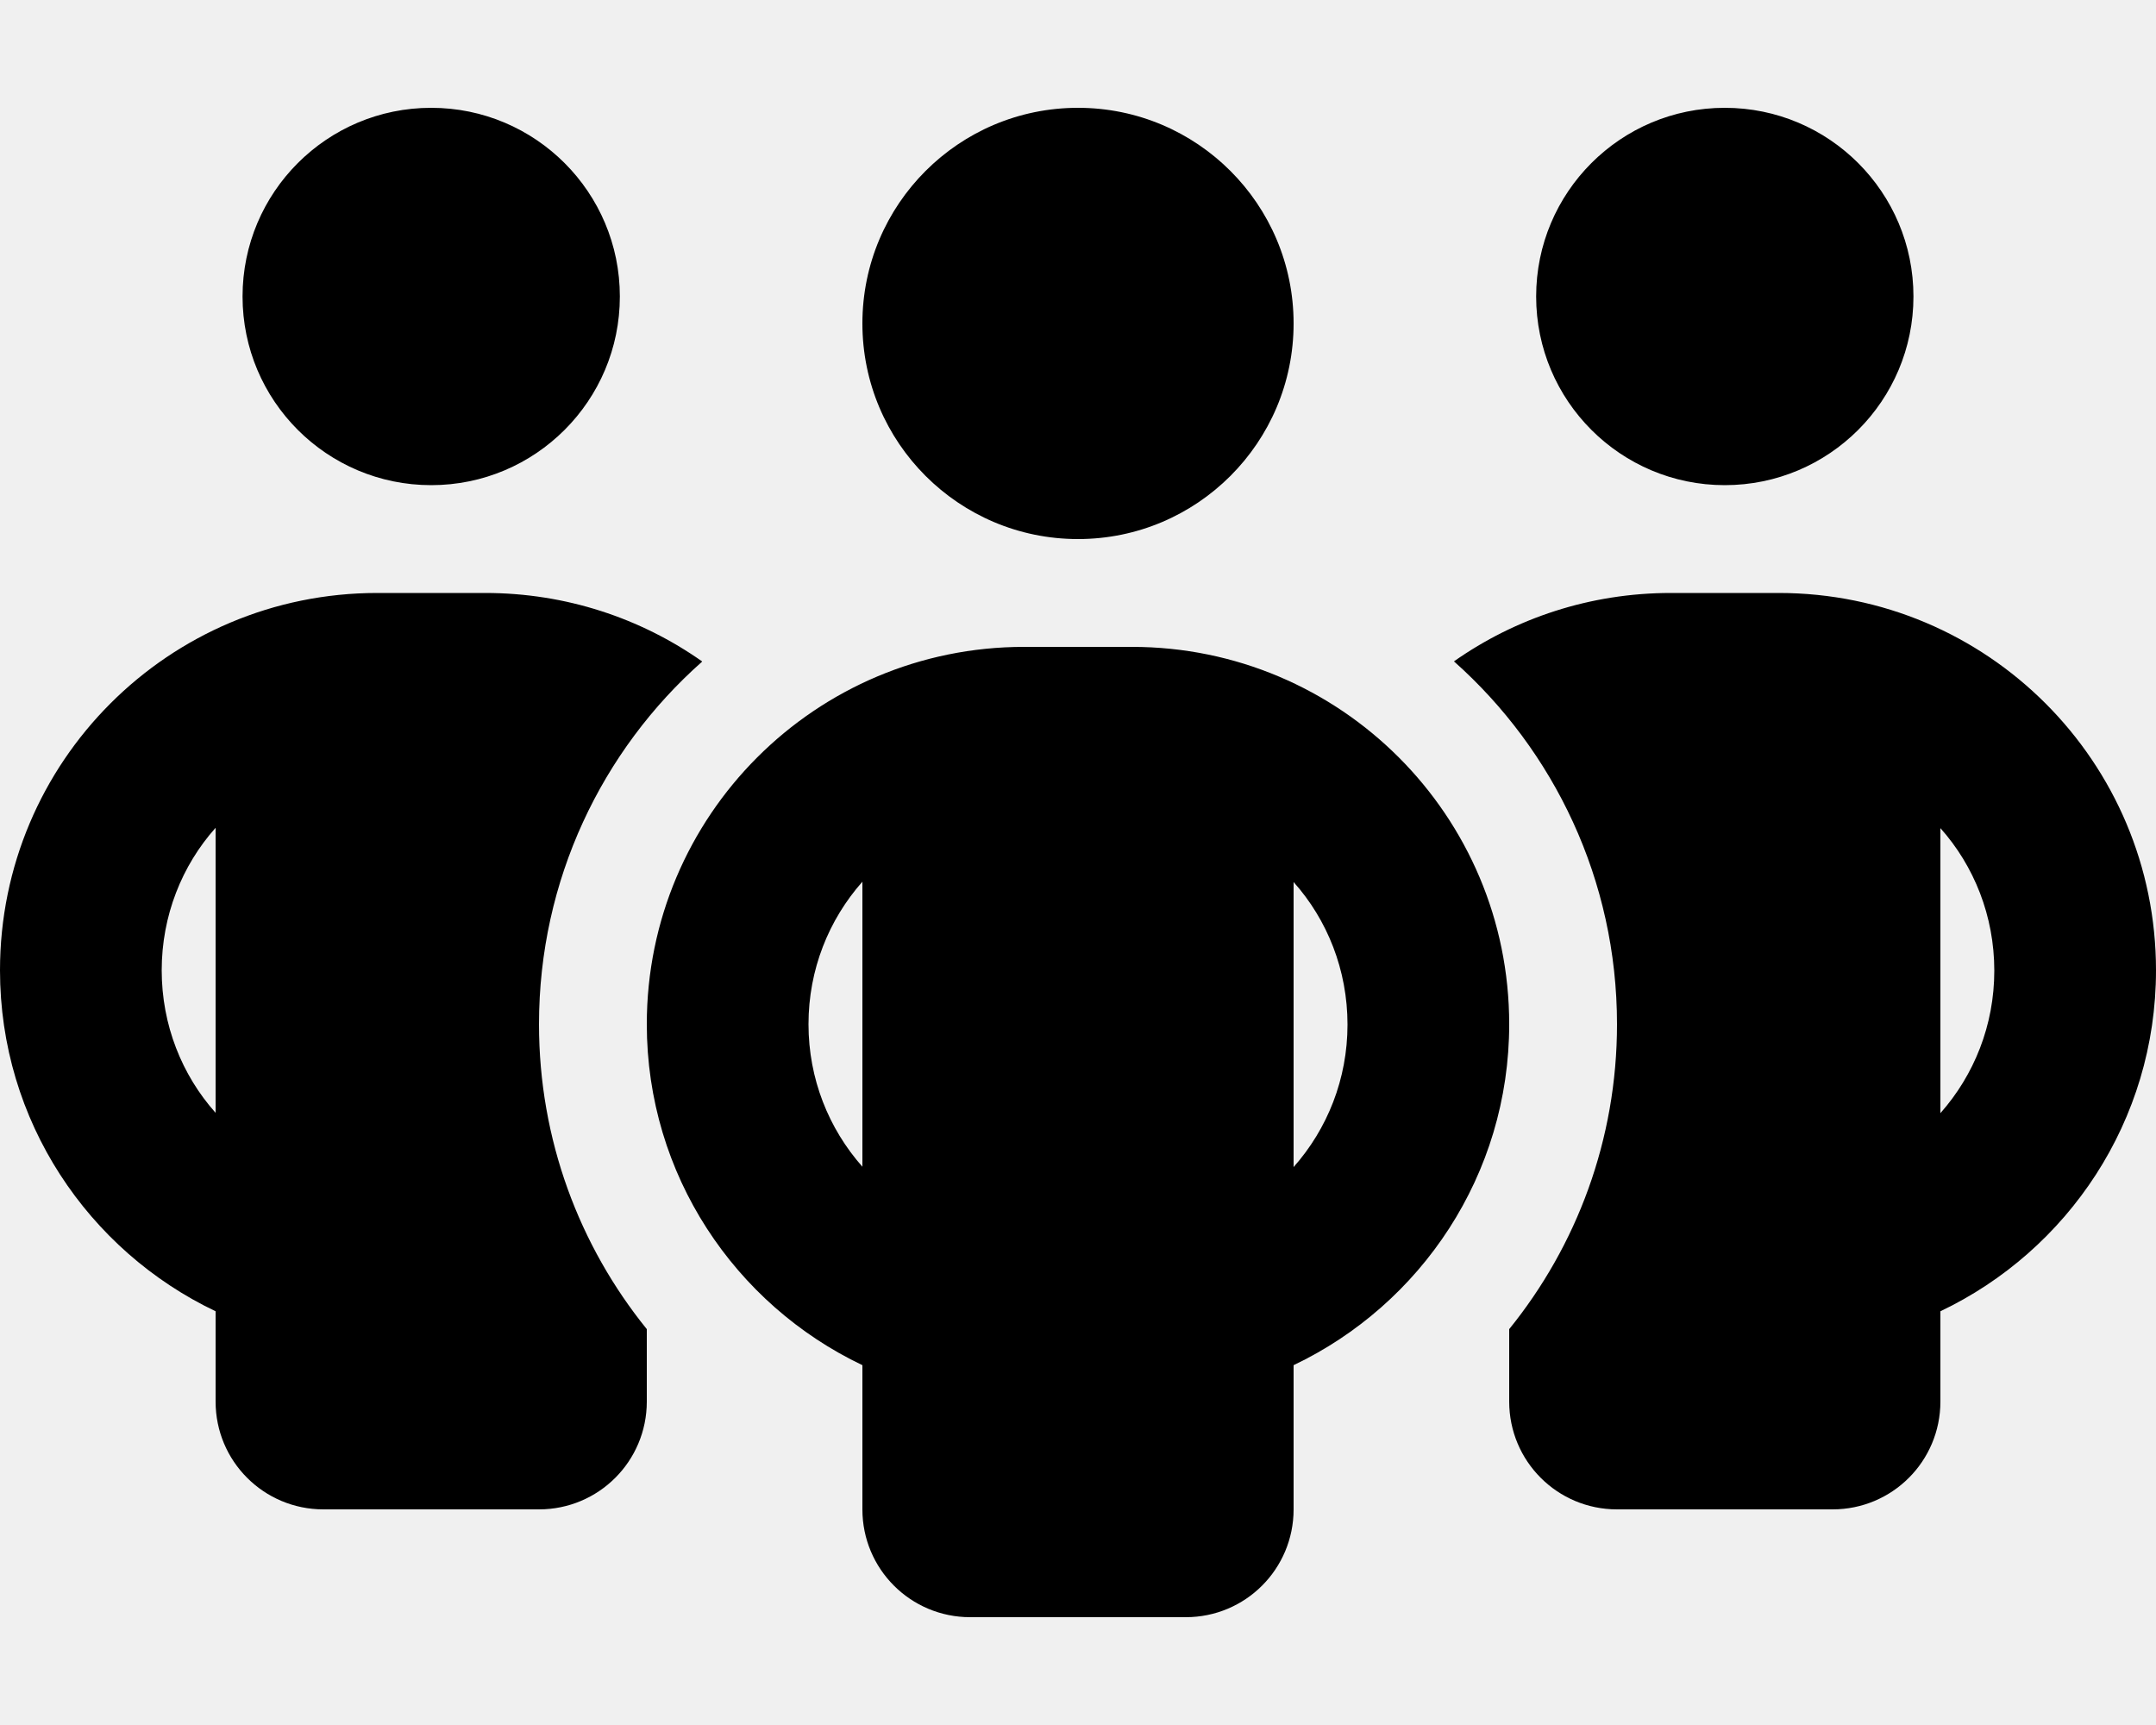
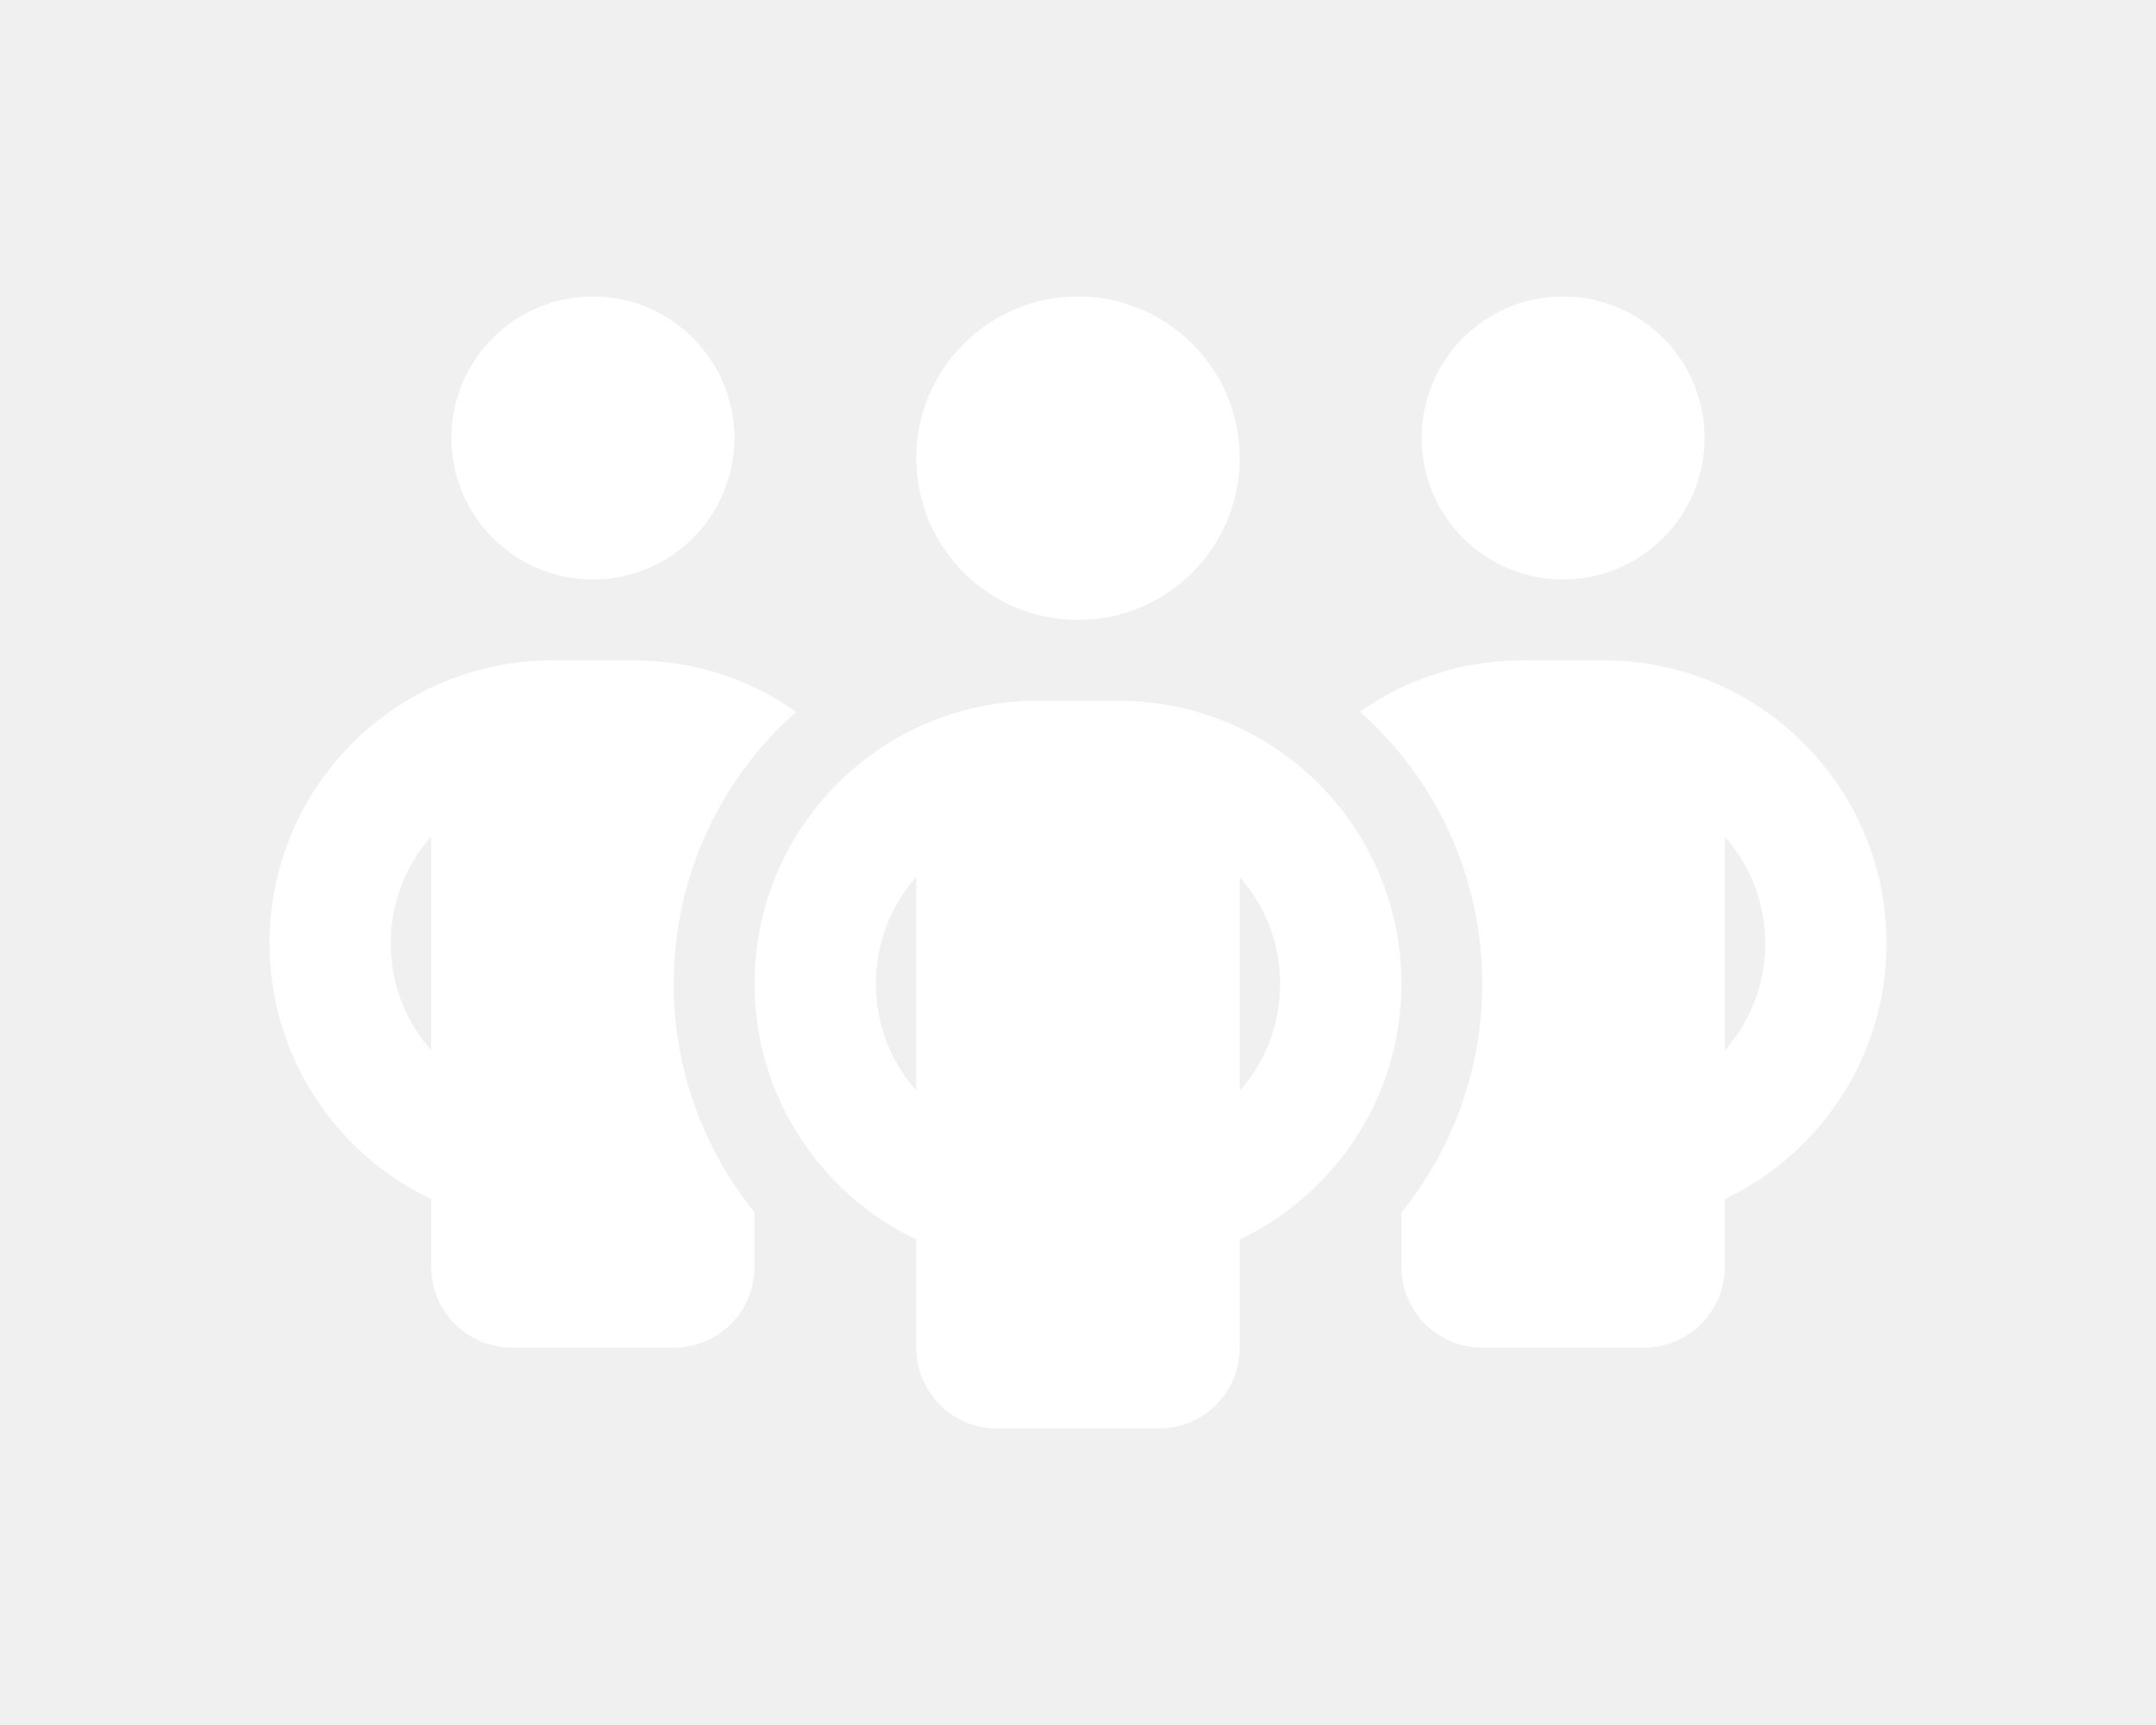
- <svg xmlns="http://www.w3.org/2000/svg" aria-hidden="true" focusable="false" data-prefix="fas" data-icon="people-group" class="svg-inline--fa fa-people-group fa-1x sc-bdfCDU hbhwRm sc-nFrIV cyQbEG  ui--ChainImg  isInline ui--Icon normalColor" role="img" viewBox="0 0 640 512" data-testid="people-group" tabindex="-1">
-   <path fill="currentColor" d="M72 88a56 56 0 1 1 112 0A56 56 0 1 1 72 88zM64 245.7C54 256.9 48 271.8 48 288s6 31.1 16 42.3V245.7zm144.4-49.3C178.7 222.7 160 261.2 160 304c0 34.3 12 65.8 32 90.5V416c0 17.7-14.3 32-32 32H96c-17.7 0-32-14.3-32-32V389.2C26.2 371.2 0 332.7 0 288c0-61.9 50.1-112 112-112h32c24 0 46.2 7.5 64.4 20.3zM448 416V394.5c20-24.7 32-56.2 32-90.5c0-42.8-18.7-81.3-48.4-107.7C449.8 183.5 472 176 496 176h32c61.9 0 112 50.1 112 112c0 44.7-26.2 83.2-64 101.2V416c0 17.7-14.3 32-32 32H480c-17.7 0-32-14.3-32-32zm8-328a56 56 0 1 1 112 0A56 56 0 1 1 456 88zM576 245.7v84.7c10-11.3 16-26.1 16-42.3s-6-31.1-16-42.3zM320 32a64 64 0 1 1 0 128 64 64 0 1 1 0-128zM240 304c0 16.2 6 31 16 42.3V261.7c-10 11.3-16 26.1-16 42.3zm144-42.3v84.7c10-11.3 16-26.1 16-42.3s-6-31.1-16-42.3zM448 304c0 44.7-26.2 83.2-64 101.2V448c0 17.7-14.3 32-32 32H288c-17.7 0-32-14.3-32-32V405.2c-37.8-18-64-56.5-64-101.2c0-61.9 50.1-112 112-112h32c61.9 0 112 50.1 112 112z">
+ <svg xmlns="http://www.w3.org/2000/svg" aria-hidden="true" focusable="false" data-prefix="fas" data-icon="people-group" class="svg-inline--fa fa-people-group fa-1x sc-bdfCDU hbhwRm sc-nFrIV cyQbEG  ui--ChainImg  isInline ui--Icon normalColor" role="img" viewBox="0 0 640 512" data-testid="people-group" tabindex="-1" style="background-color: #321D47;">
+   <g transform="translate(320, 256) scale(0.75) translate(-320, -256)">
+     <path fill="white" d="M72 88a56 56 0 1 1 112 0A56 56 0 1 1 72 88zM64 245.7C54 256.9 48 271.8 48 288s6 31.1 16 42.3V245.7zm144.4-49.3C178.7 222.7 160 261.2 160 304c0 34.3 12 65.8 32 90.5V416c0 17.7-14.3 32-32 32H96c-17.7 0-32-14.3-32-32V389.2C26.2 371.2 0 332.7 0 288c0-61.9 50.1-112 112-112h32c24 0 46.2 7.5 64.4 20.3zM448 416V394.5c20-24.7 32-56.2 32-90.5c0-42.8-18.7-81.3-48.4-107.7C449.8 183.5 472 176 496 176h32c61.9 0 112 50.1 112 112c0 44.7-26.2 83.2-64 101.2V416c0 17.7-14.3 32-32 32H480c-17.7 0-32-14.3-32-32zm8-328a56 56 0 1 1 112 0A56 56 0 1 1 456 88zM576 245.7v84.7c10-11.3 16-26.1 16-42.3s-6-31.1-16-42.3zM320 32a64 64 0 1 1 0 128 64 64 0 1 1 0-128zM240 304c0 16.2 6 31 16 42.3V261.7c-10 11.3-16 26.1-16 42.3zm144-42.3v84.7c10-11.3 16-26.1 16-42.3s-6-31.1-16-42.3zM448 304c0 44.7-26.2 83.2-64 101.2V448c0 17.7-14.3 32-32 32H288c-17.7 0-32-14.3-32-32V405.2c-37.8-18-64-56.5-64-101.2c0-61.9 50.1-112 112-112h32c61.9 0 112 50.1 112 112z">
  </path>
+   </g>
</svg>
